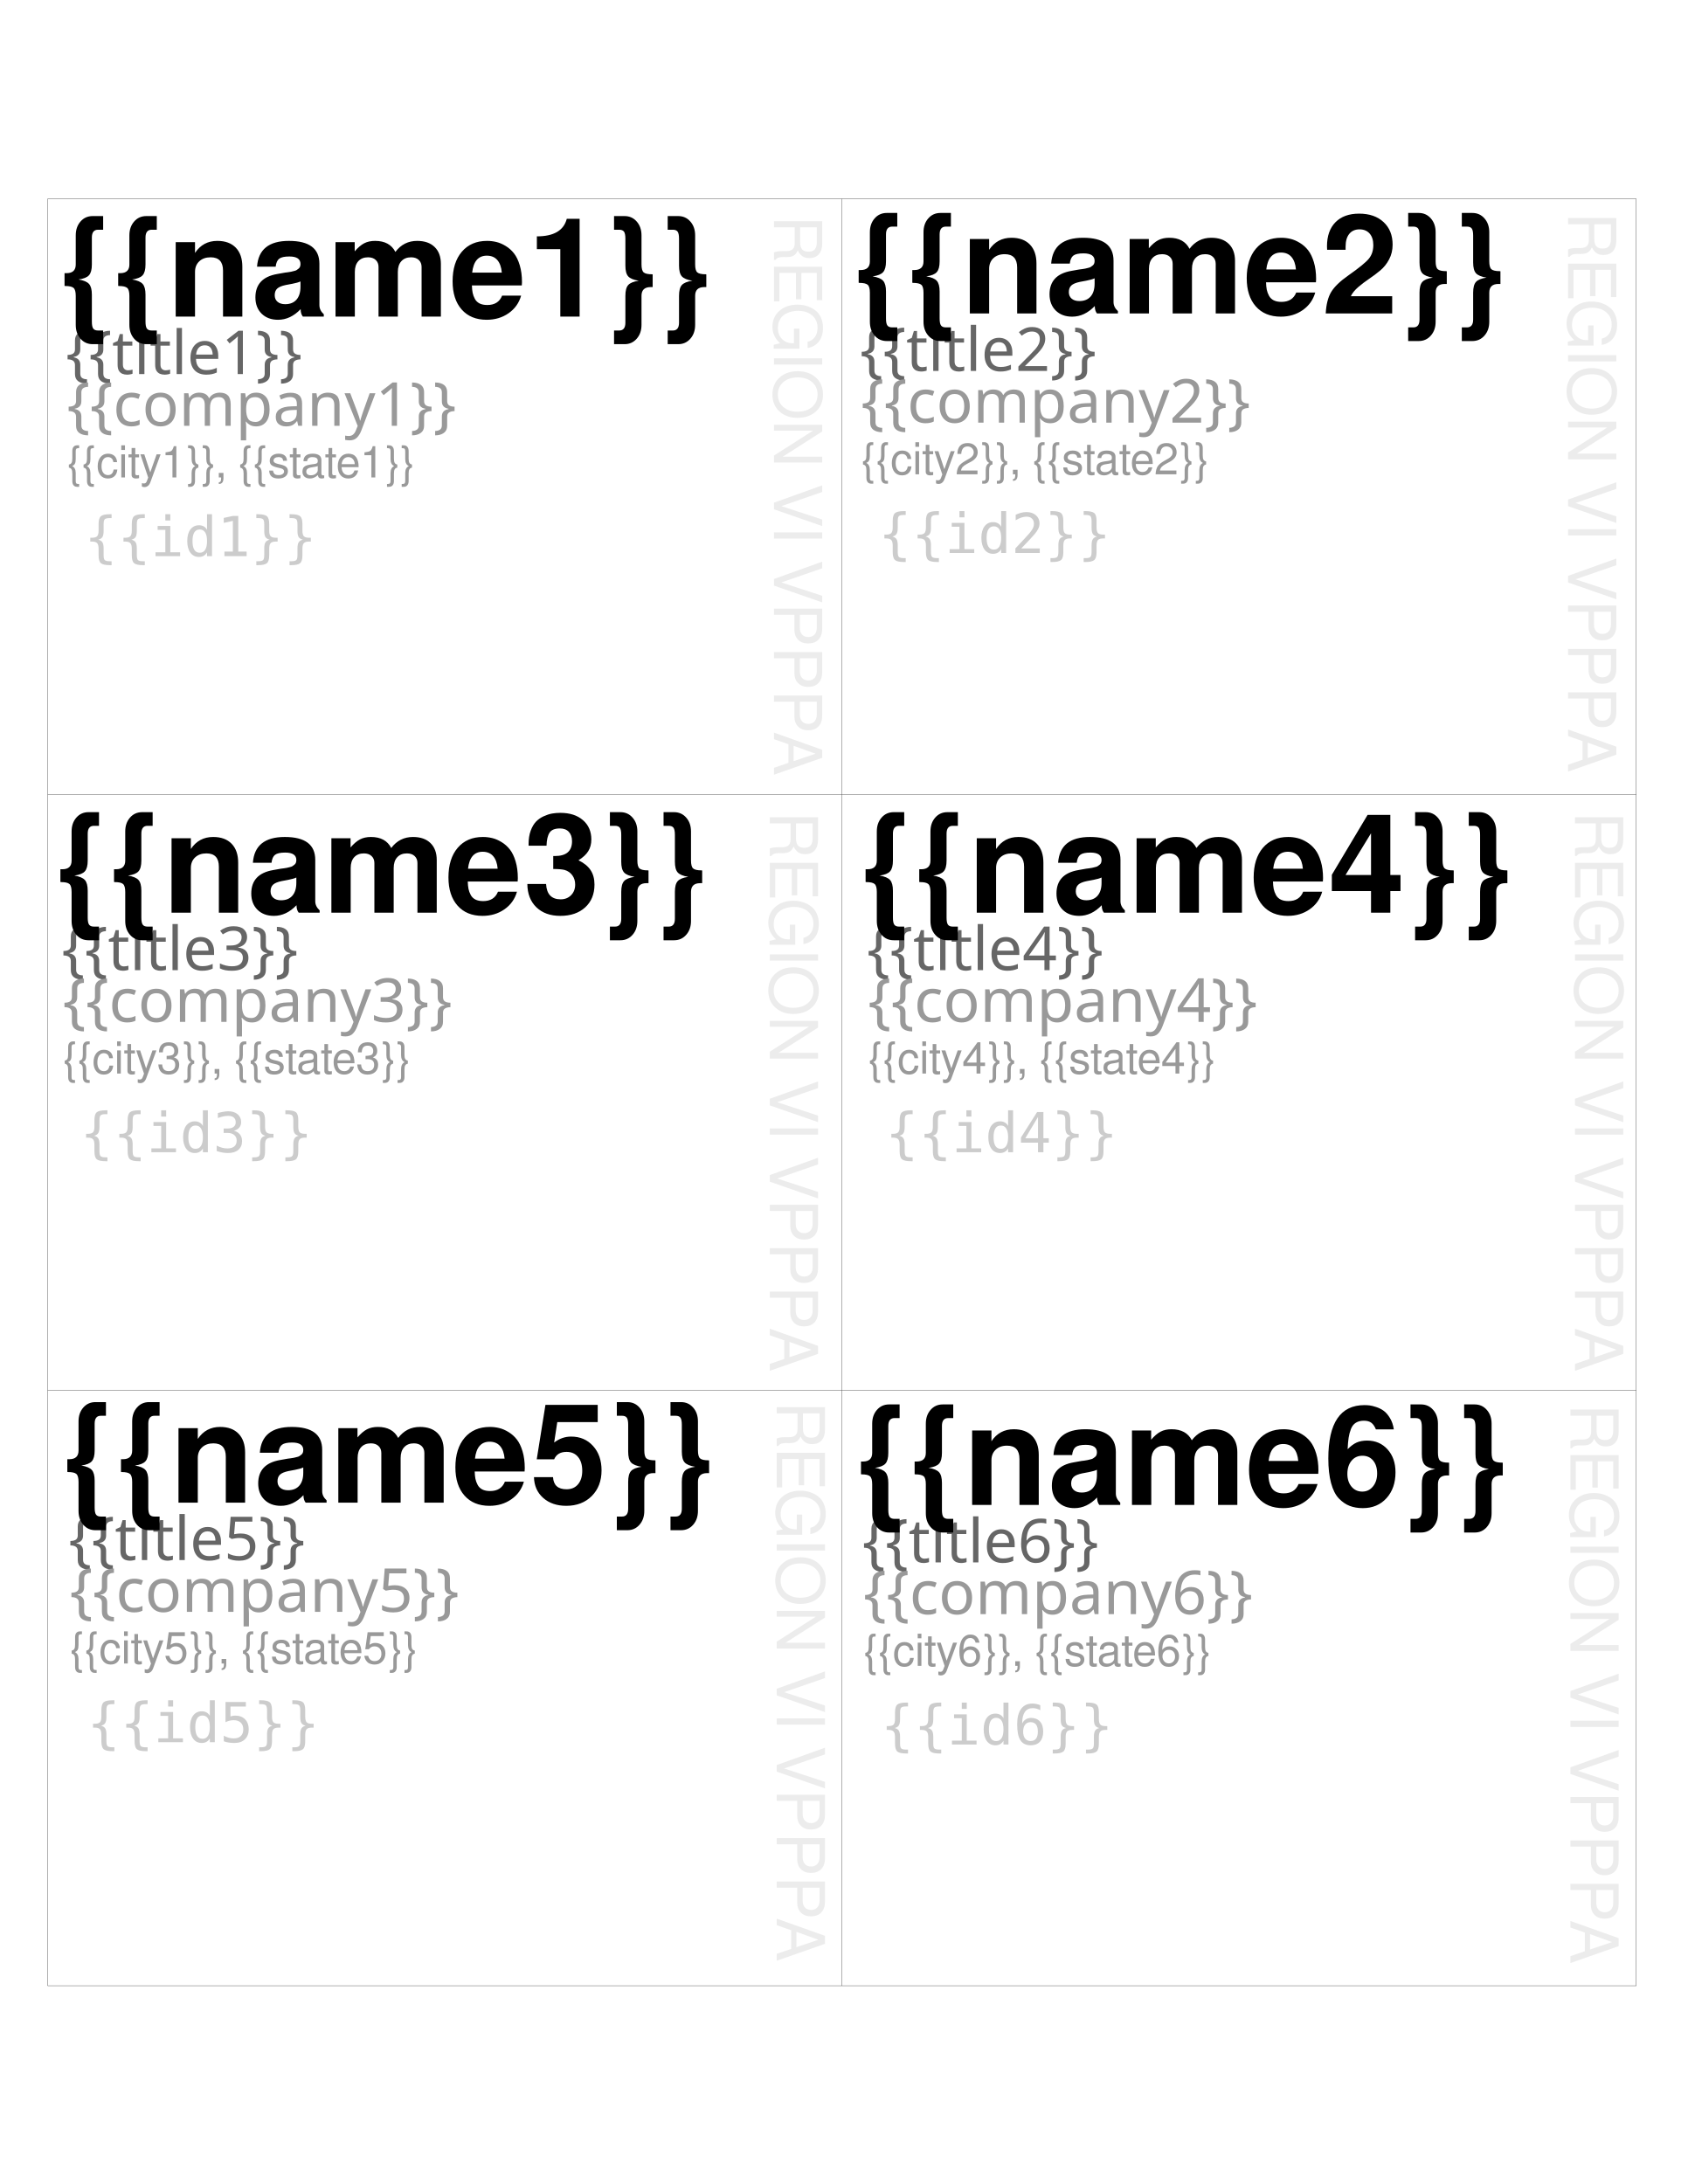
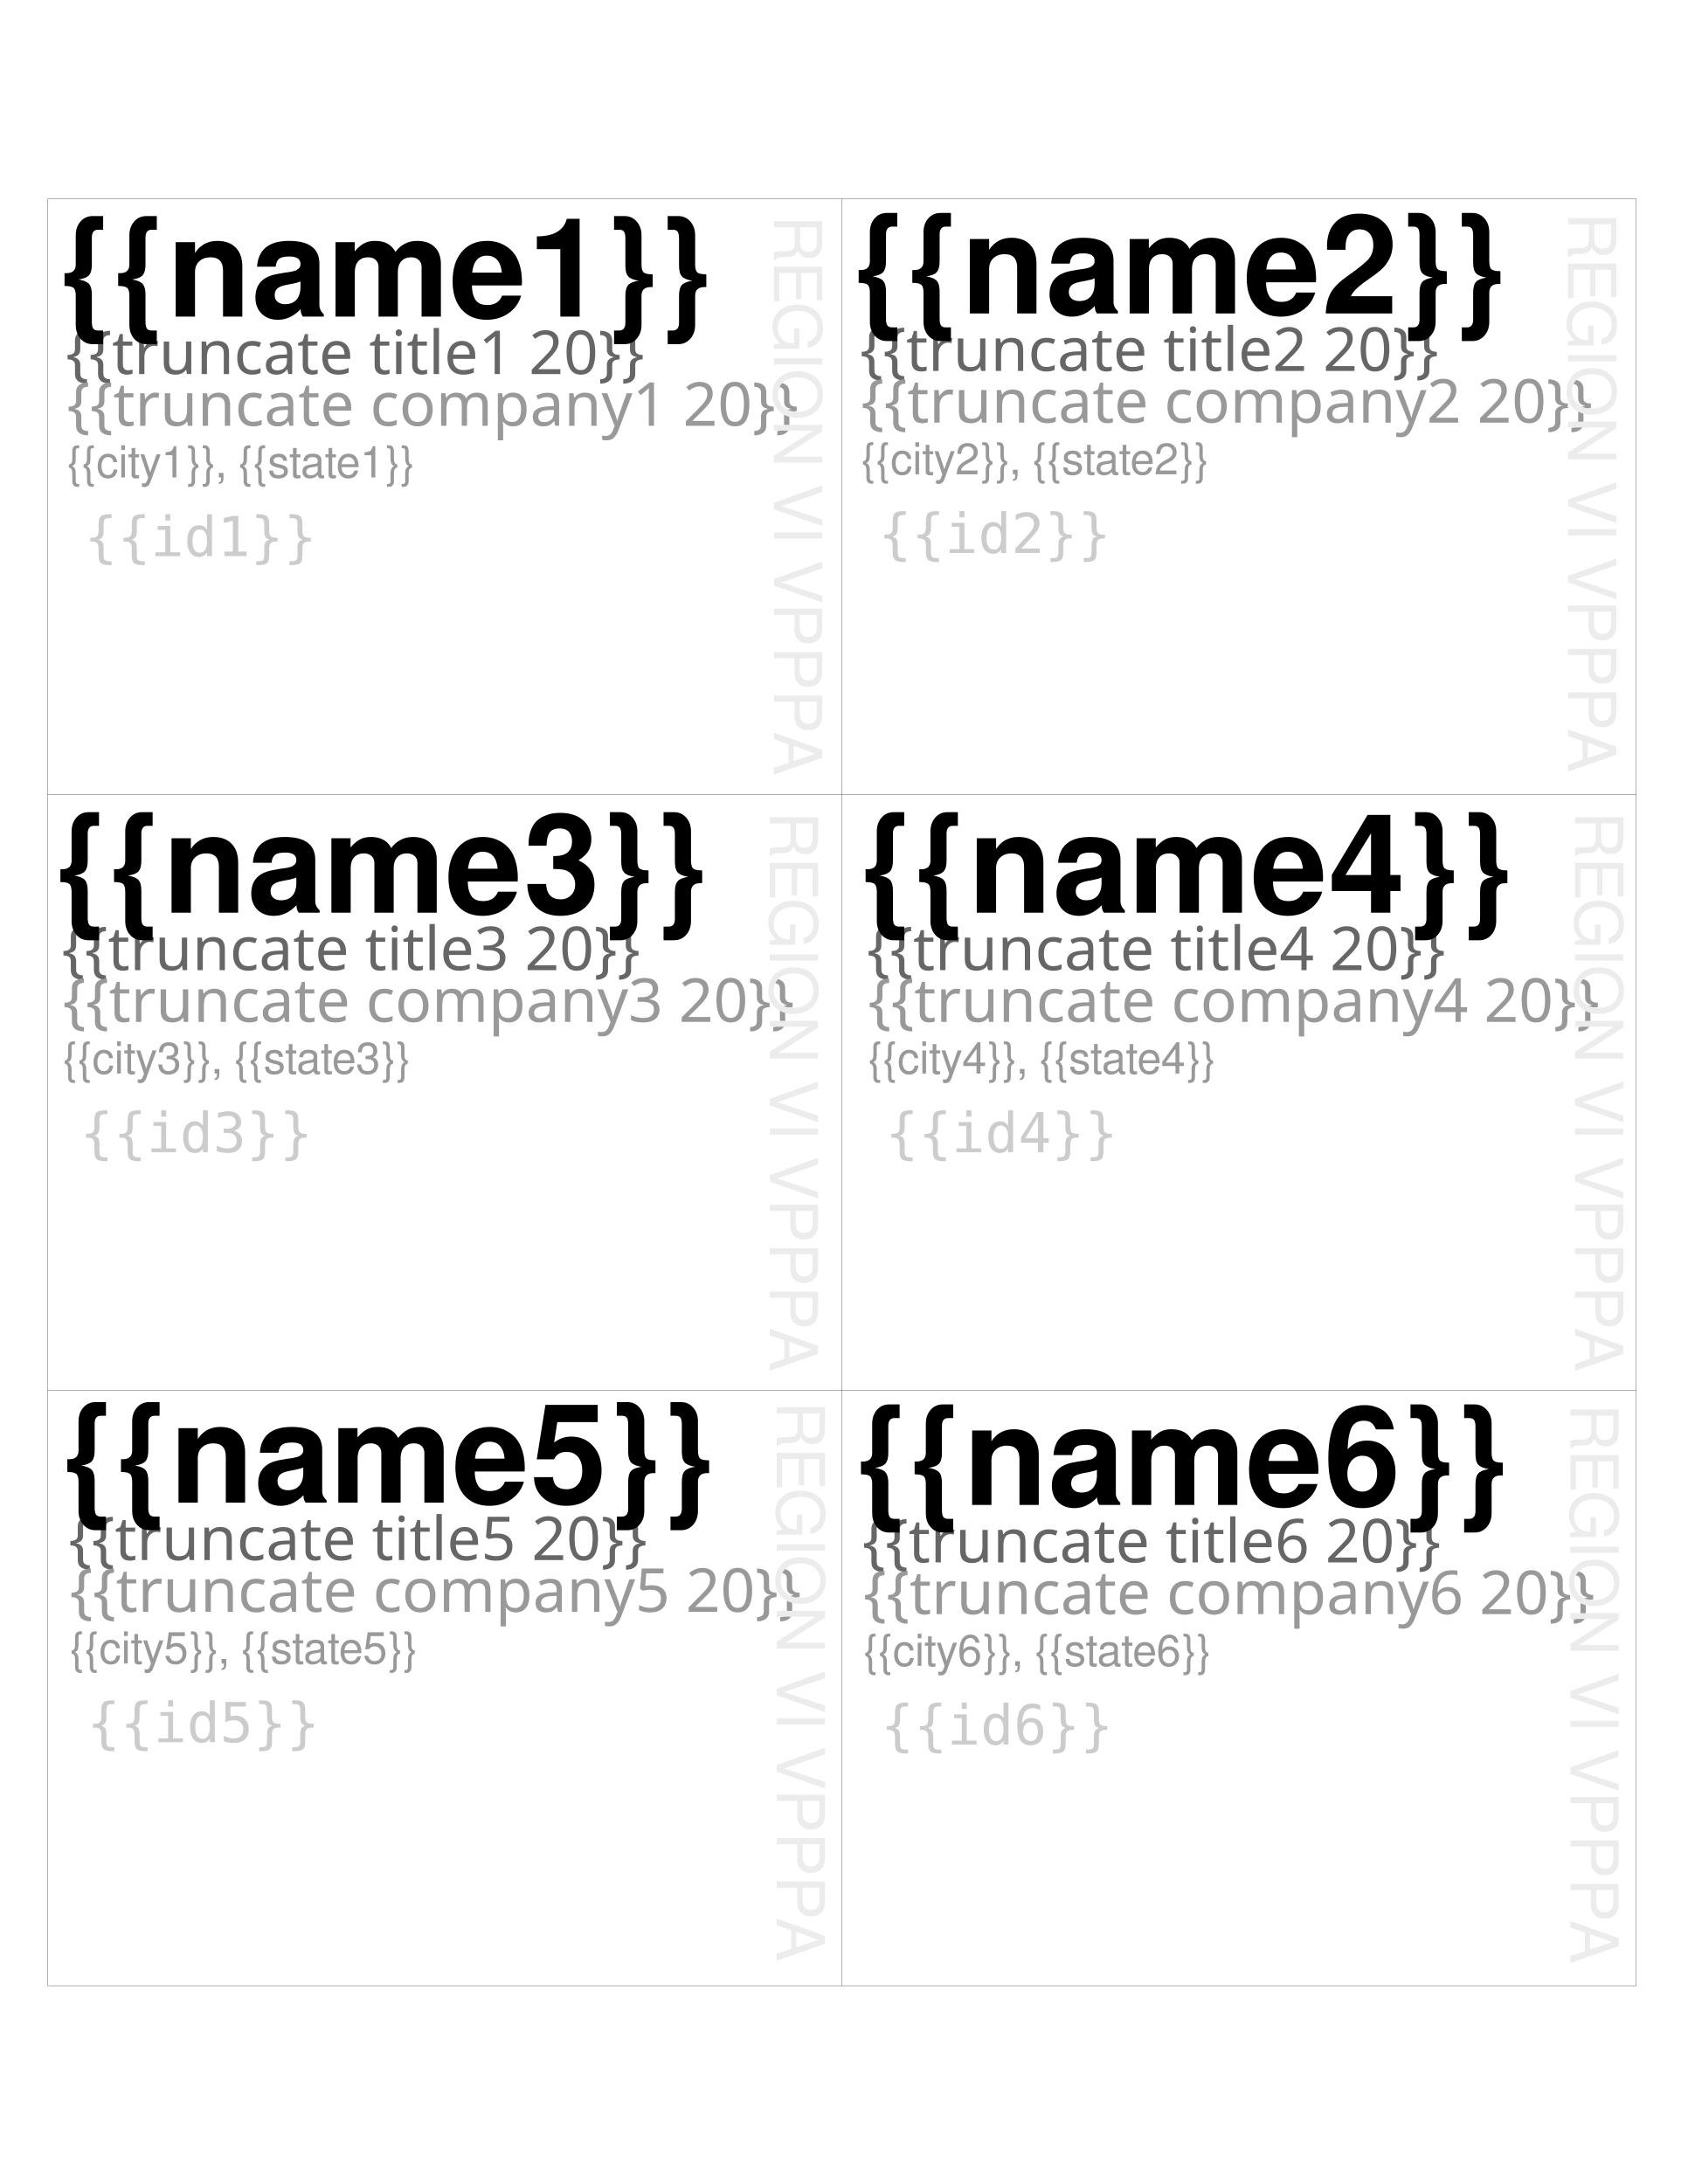
<svg xmlns="http://www.w3.org/2000/svg" id="svg2" version="1.1" xml:space="preserve" width="765" height="990" viewBox="0 0 765 990">
  <defs id="defs6">
    <clipPath clipPathUnits="userSpaceOnUse" id="clipPath16">
      <path d="M 0,0 612,0 612,792 0,792 0,0 Z" id="path18" style="clip-rule:evenodd" />
    </clipPath>
  </defs>
  <g id="g10" transform="matrix(1.25,0,0,-1.25,0,990)">
    <g id="g12">
      <g id="g14" clip-path="url(#clipPath16)">
        <path d="m 17.3,719.9 288,0" style="fill:none;stroke:#000000;stroke-width:0.1;stroke-linecap:butt;stroke-linejoin:miter;stroke-miterlimit:10;stroke-dasharray:none;stroke-opacity:1" id="path20" />
        <path d="m 305.3,719.9 288,0" style="fill:none;stroke:#000000;stroke-width:0.1;stroke-linecap:butt;stroke-linejoin:miter;stroke-miterlimit:10;stroke-dasharray:none;stroke-opacity:1" id="path22" />
        <path d="m 17.3,503.9 288,0" style="fill:none;stroke:#000000;stroke-width:0.1;stroke-linecap:butt;stroke-linejoin:miter;stroke-miterlimit:10;stroke-dasharray:none;stroke-opacity:1" id="path24" />
        <path d="m 305.3,503.9 288,0" style="fill:none;stroke:#000000;stroke-width:0.1;stroke-linecap:butt;stroke-linejoin:miter;stroke-miterlimit:10;stroke-dasharray:none;stroke-opacity:1" id="path26" />
        <path d="m 17.3,287.9 288,0" style="fill:none;stroke:#000000;stroke-width:0.1;stroke-linecap:butt;stroke-linejoin:miter;stroke-miterlimit:10;stroke-dasharray:none;stroke-opacity:1" id="path28" />
        <path d="m 305.3,287.9 288,0" style="fill:none;stroke:#000000;stroke-width:0.1;stroke-linecap:butt;stroke-linejoin:miter;stroke-miterlimit:10;stroke-dasharray:none;stroke-opacity:1" id="path30" />
        <path d="m 17.3,71.9 288,0" style="fill:none;stroke:#000000;stroke-width:0.1;stroke-linecap:butt;stroke-linejoin:miter;stroke-miterlimit:10;stroke-dasharray:none;stroke-opacity:1" id="path32" />
        <path d="m 305.3,71.9 288,0" style="fill:none;stroke:#000000;stroke-width:0.1;stroke-linecap:butt;stroke-linejoin:miter;stroke-miterlimit:10;stroke-dasharray:none;stroke-opacity:1" id="path34" />
        <path d="m 17.3,503.9 0,216" style="fill:none;stroke:#000000;stroke-width:0.1;stroke-linecap:butt;stroke-linejoin:miter;stroke-miterlimit:10;stroke-dasharray:none;stroke-opacity:1" id="path36" />
        <path d="m 17.3,287.9 0,216" style="fill:none;stroke:#000000;stroke-width:0.1;stroke-linecap:butt;stroke-linejoin:miter;stroke-miterlimit:10;stroke-dasharray:none;stroke-opacity:1" id="path38" />
        <path d="m 17.3,71.9 0,216" style="fill:none;stroke:#000000;stroke-width:0.1;stroke-linecap:butt;stroke-linejoin:miter;stroke-miterlimit:10;stroke-dasharray:none;stroke-opacity:1" id="path40" />
        <path d="m 305.3,503.9 0,216" style="fill:none;stroke:#000000;stroke-width:0.1;stroke-linecap:butt;stroke-linejoin:miter;stroke-miterlimit:10;stroke-dasharray:none;stroke-opacity:1" id="path42" />
        <path d="m 305.3,287.9 0,216" style="fill:none;stroke:#000000;stroke-width:0.1;stroke-linecap:butt;stroke-linejoin:miter;stroke-miterlimit:10;stroke-dasharray:none;stroke-opacity:1" id="path44" />
        <path d="m 305.3,71.9 0,216" style="fill:none;stroke:#000000;stroke-width:0.1;stroke-linecap:butt;stroke-linejoin:miter;stroke-miterlimit:10;stroke-dasharray:none;stroke-opacity:1" id="path46" />
        <path d="m 593.3,503.9 0,216" style="fill:none;stroke:#000000;stroke-width:0.1;stroke-linecap:butt;stroke-linejoin:miter;stroke-miterlimit:10;stroke-dasharray:none;stroke-opacity:1" id="path48" />
        <path d="m 593.3,287.9 0,216" style="fill:none;stroke:#000000;stroke-width:0.1;stroke-linecap:butt;stroke-linejoin:miter;stroke-miterlimit:10;stroke-dasharray:none;stroke-opacity:1" id="path50" />
        <path d="m 593.3,71.9 0,216" style="fill:none;stroke:#000000;stroke-width:0.1;stroke-linecap:butt;stroke-linejoin:miter;stroke-miterlimit:10;stroke-dasharray:none;stroke-opacity:1" id="path52" />
      </g>
    </g>
    <text xml:space="preserve" style="font-style:normal;font-variant:normal;font-weight:normal;font-stretch:normal;font-size:22px;line-height:125%;font-family:'FreeSans Semi-Bold';-inkscape-font-specification:'FreeSans Semi-Bold';letter-spacing:0px;word-spacing:0px;fill:#666666;fill-opacity:1;stroke:none;stroke-width:1px;stroke-linecap:butt;stroke-linejoin:miter;stroke-opacity:1" x="23.891" y="-656.349" id="text13336" transform="scale(1,-1)">
-       <tspan x="23.891" y="-656.349" id="tspan13338">{{title1}}<tspan x="23.891" y="-656.349" style="font-size:17px;fill:#666666" id="tspan13340" />
+       <tspan x="23.891" y="-656.349" id="tspan13338">{{truncate title1 20}}<tspan x="23.891" y="-656.349" style="font-size:17px;fill:#666666" id="tspan13340" />
      </tspan>
    </text>
    <text xml:space="preserve" style="font-style:normal;font-variant:normal;font-weight:normal;font-stretch:normal;font-size:22px;line-height:125%;font-family:'FreeSans Semi-Bold';-inkscape-font-specification:'FreeSans Semi-Bold';letter-spacing:0px;word-spacing:0px;fill:#999999;fill-opacity:1;stroke:none;stroke-width:1px;stroke-linecap:butt;stroke-linejoin:miter;stroke-opacity:1" x="24.28" y="-637.597" id="text13342" transform="scale(1,-1)">
-       <tspan x="24.28" y="-637.597" id="tspan13344">{{company1}}<tspan x="24.28" y="-637.597" style="font-style:normal;font-variant:normal;font-weight:normal;font-stretch:normal;font-size:16px;font-family:FreeSans;-inkscape-font-specification:FreeSans;fill:#999999" id="tspan13346" />
+       <tspan x="24.28" y="-637.597" id="tspan13344">{{truncate company1 20}}<tspan x="24.28" y="-637.597" style="font-style:normal;font-variant:normal;font-weight:normal;font-stretch:normal;font-size:16px;font-family:FreeSans;-inkscape-font-specification:FreeSans;fill:#999999" id="tspan13346" />
      </tspan>
    </text>
    <text xml:space="preserve" style="font-style:normal;font-variant:normal;font-weight:normal;font-stretch:normal;font-size:22px;line-height:125%;font-family:'FreeSans Semi-Bold';-inkscape-font-specification:'FreeSans Semi-Bold';letter-spacing:0px;word-spacing:0px;fill:#000000;fill-opacity:1;stroke:none;stroke-width:1px;stroke-linecap:butt;stroke-linejoin:miter;stroke-opacity:1" x="24.28" y="-618.853" id="text13352" transform="scale(1,-1)">
      <tspan x="24.28" y="-618.853" id="tspan13354">
        <tspan x="24.28" y="-618.853" style="font-style:normal;font-variant:normal;font-weight:normal;font-stretch:normal;font-size:16px;font-family:FreeSans;-inkscape-font-specification:FreeSans;fill:#999999" id="tspan13356">{{city1}}, {{state1}}</tspan>
      </tspan>
    </text>
    <g id="elements" style="fill:#000000;stroke:none" x="23.543" y="295" transform="matrix(0.8,0,0,-0.8,27.95994,588.7471)">{{{barcode1}}}</g>
    <g id="g3793" transform="matrix(0.8,0,0,-0.8,101.1086,608.9862)" style="fill:#cccccc">
      <text xml:space="preserve" style="font-style:normal;font-variant:normal;font-weight:normal;font-stretch:normal;font-size:27.5px;line-height:125%;font-family:'Droid Serif';-inkscape-font-specification:'Droid Serif';letter-spacing:0px;word-spacing:0px;fill:#cccccc;fill-opacity:1;stroke:none;stroke-width:1px;stroke-linecap:butt;stroke-linejoin:miter;stroke-opacity:1" x="-88.172" y="23.333" id="text4025">
        <tspan id="tspan4027" x="-88.172" y="23.333" style="font-style:normal;font-variant:normal;font-weight:normal;font-stretch:normal;font-size:25px;font-family:monospace;-inkscape-font-specification:monospace;writing-mode:lr-tb;fill:#cccccc">{{id1}}</tspan>
      </text>
    </g>
    <text xml:space="preserve" style="font-style:normal;font-variant:normal;font-weight:normal;font-stretch:normal;font-size:22px;line-height:125%;font-family:'FreeSans Semi-Bold';-inkscape-font-specification:'FreeSans Semi-Bold';letter-spacing:0px;word-spacing:0px;fill:#ececec;fill-opacity:1;stroke:none;stroke-width:1px;stroke-linecap:butt;stroke-linejoin:miter;stroke-opacity:1" x="-713.718" y="-280.629" id="text3553" transform="matrix(0,-1,-1,0,0,0)">
      <tspan id="tspan3555" x="-713.718" y="-280.629" style="font-style:normal;font-variant:normal;font-weight:normal;font-stretch:normal;font-size:24px;font-family:FreeSans;-inkscape-font-specification:FreeSans">REGION VI VPPPA </tspan>
    </text>
    <text xml:space="preserve" style="font-style:normal;font-variant:normal;font-weight:normal;font-stretch:normal;font-size:22px;line-height:113%;font-family:'FreeSans Semi-Bold';-inkscape-font-specification:'FreeSans Semi-Bold';letter-spacing:0px;word-spacing:0.008px;fill:#000000;fill-opacity:1;stroke:none;stroke-width:1px;stroke-linecap:butt;stroke-linejoin:miter;stroke-opacity:1" x="21.56" y="-677.19" id="text13364" transform="scale(1,-1)">
      <tspan x="21.56" y="-677.19" style="font-style:normal;font-variant:normal;font-weight:600;font-stretch:normal;font-size:50px;font-family:FreeSans;-inkscape-font-specification:'FreeSans Semi-Bold'" id="tspan4038">{{name1}}</tspan>
    </text>
    <text xml:space="preserve" style="font-style:normal;font-variant:normal;font-weight:normal;font-stretch:normal;font-size:22px;line-height:125%;font-family:'FreeSans Semi-Bold';-inkscape-font-specification:'FreeSans Semi-Bold';letter-spacing:0px;word-spacing:0px;fill:#666666;fill-opacity:1;stroke:none;stroke-width:1px;stroke-linecap:butt;stroke-linejoin:miter;stroke-opacity:1" x="311.836" y="-657.485" id="text13336-6" transform="scale(1,-1)">
-       <tspan x="311.836" y="-657.485" id="tspan13338-6">{{title2}}<tspan x="311.836" y="-657.485" style="font-size:17px;fill:#666666" id="tspan13340-0" />
+       <tspan x="311.836" y="-657.485" id="tspan13338-6">{{truncate title2 20}}<tspan x="311.836" y="-657.485" style="font-size:17px;fill:#666666" id="tspan13340-0" />
      </tspan>
    </text>
    <text xml:space="preserve" style="font-style:normal;font-variant:normal;font-weight:normal;font-stretch:normal;font-size:22px;line-height:125%;font-family:'FreeSans Semi-Bold';-inkscape-font-specification:'FreeSans Semi-Bold';letter-spacing:0px;word-spacing:0px;fill:#999999;fill-opacity:1;stroke:none;stroke-width:1px;stroke-linecap:butt;stroke-linejoin:miter;stroke-opacity:1" x="312.224" y="-638.733" id="text13342-1" transform="scale(1,-1)">
-       <tspan x="312.224" y="-638.733" id="tspan13344-8">{{company2}}<tspan x="312.224" y="-638.733" style="font-style:normal;font-variant:normal;font-weight:normal;font-stretch:normal;font-size:16px;font-family:FreeSans;-inkscape-font-specification:FreeSans;fill:#999999" id="tspan13346-7" />
+       <tspan x="312.224" y="-638.733" id="tspan13344-8">{{truncate company2 20}}<tspan x="312.224" y="-638.733" style="font-style:normal;font-variant:normal;font-weight:normal;font-stretch:normal;font-size:16px;font-family:FreeSans;-inkscape-font-specification:FreeSans;fill:#999999" id="tspan13346-7" />
      </tspan>
    </text>
    <text xml:space="preserve" style="font-style:normal;font-variant:normal;font-weight:normal;font-stretch:normal;font-size:22px;line-height:125%;font-family:'FreeSans Semi-Bold';-inkscape-font-specification:'FreeSans Semi-Bold';letter-spacing:0px;word-spacing:0px;fill:#000000;fill-opacity:1;stroke:none;stroke-width:1px;stroke-linecap:butt;stroke-linejoin:miter;stroke-opacity:1" x="312.224" y="-619.989" id="text13352-7" transform="scale(1,-1)">
      <tspan x="312.224" y="-619.989" id="tspan13354-9">
        <tspan x="312.224" y="-619.989" style="font-style:normal;font-variant:normal;font-weight:normal;font-stretch:normal;font-size:16px;font-family:FreeSans;-inkscape-font-specification:FreeSans;fill:#999999" id="tspan13356-3">{{city2}}, {{state2}}</tspan>
      </tspan>
    </text>
    <g id="elements-9" style="fill:#000000;stroke:none" x="23.543" y="295" transform="matrix(0.8,0,0,-0.8,315.9044,589.8825)">{{{barcode2}}}</g>
    <g id="g3793-1" transform="matrix(0.8,0,0,-0.8,389.0531,610.1216)" style="fill:#cccccc">
      <text xml:space="preserve" style="font-style:normal;font-variant:normal;font-weight:normal;font-stretch:normal;font-size:27.5px;line-height:125%;font-family:'Droid Serif';-inkscape-font-specification:'Droid Serif';letter-spacing:0px;word-spacing:0px;fill:#cccccc;fill-opacity:1;stroke:none;stroke-width:1px;stroke-linecap:butt;stroke-linejoin:miter;stroke-opacity:1" x="-88.172" y="23.333" id="text4025-3">
        <tspan id="tspan4027-5" x="-88.172" y="23.333" style="font-style:normal;font-variant:normal;font-weight:normal;font-stretch:normal;font-size:25px;font-family:monospace;-inkscape-font-specification:monospace;writing-mode:lr-tb;fill:#cccccc">{{id2}}</tspan>
      </text>
    </g>
    <text xml:space="preserve" style="font-style:normal;font-variant:normal;font-weight:normal;font-stretch:normal;font-size:22px;line-height:125%;font-family:'FreeSans Semi-Bold';-inkscape-font-specification:'FreeSans Semi-Bold';letter-spacing:0px;word-spacing:0px;fill:#ececec;fill-opacity:1;stroke:none;stroke-width:1px;stroke-linecap:butt;stroke-linejoin:miter;stroke-opacity:1" x="-714.853" y="-568.573" id="text3553-7" transform="matrix(0,-1,-1,0,0,0)">
      <tspan id="tspan3555-3" x="-714.853" y="-568.573" style="font-style:normal;font-variant:normal;font-weight:normal;font-stretch:normal;font-size:24px;font-family:FreeSans;-inkscape-font-specification:FreeSans">REGION VI VPPPA </tspan>
    </text>
    <text xml:space="preserve" style="font-style:normal;font-variant:normal;font-weight:normal;font-stretch:normal;font-size:22px;line-height:113%;font-family:'FreeSans Semi-Bold';-inkscape-font-specification:'FreeSans Semi-Bold';letter-spacing:0px;word-spacing:0.008px;fill:#000000;fill-opacity:1;stroke:none;stroke-width:1px;stroke-linecap:butt;stroke-linejoin:miter;stroke-opacity:1" x="309.504" y="-678.325" id="text13364-3" transform="scale(1,-1)">
      <tspan x="309.504" y="-678.325" style="font-style:normal;font-variant:normal;font-weight:600;font-stretch:normal;font-size:50px;font-family:FreeSans;-inkscape-font-specification:'FreeSans Semi-Bold'" id="tspan4038-6">{{name2}}</tspan>
    </text>
    <text xml:space="preserve" style="font-style:normal;font-variant:normal;font-weight:normal;font-stretch:normal;font-size:22px;line-height:125%;font-family:'FreeSans Semi-Bold';-inkscape-font-specification:'FreeSans Semi-Bold';letter-spacing:0px;word-spacing:0px;fill:#666666;fill-opacity:1;stroke:none;stroke-width:1px;stroke-linecap:butt;stroke-linejoin:miter;stroke-opacity:1" x="22.387" y="-440.188" id="text13336-62" transform="scale(1,-1)">
-       <tspan x="22.387" y="-440.188" id="tspan13338-4">{{title3}}<tspan x="22.387" y="-440.188" style="font-size:17px;fill:#666666" id="tspan13340-1" />
+       <tspan x="22.387" y="-440.188" id="tspan13338-4">{{truncate title3 20}}<tspan x="22.387" y="-440.188" style="font-size:17px;fill:#666666" id="tspan13340-1" />
      </tspan>
    </text>
    <text xml:space="preserve" style="font-style:normal;font-variant:normal;font-weight:normal;font-stretch:normal;font-size:22px;line-height:125%;font-family:'FreeSans Semi-Bold';-inkscape-font-specification:'FreeSans Semi-Bold';letter-spacing:0px;word-spacing:0px;fill:#999999;fill-opacity:1;stroke:none;stroke-width:1px;stroke-linecap:butt;stroke-linejoin:miter;stroke-opacity:1" x="22.775" y="-421.436" id="text13342-7" transform="scale(1,-1)">
-       <tspan x="22.775" y="-421.436" id="tspan13344-3">{{company3}}<tspan x="22.775" y="-421.436" style="font-style:normal;font-variant:normal;font-weight:normal;font-stretch:normal;font-size:16px;font-family:FreeSans;-inkscape-font-specification:FreeSans;fill:#999999" id="tspan13346-2" />
+       <tspan x="22.775" y="-421.436" id="tspan13344-3">{{truncate company3 20}}<tspan x="22.775" y="-421.436" style="font-style:normal;font-variant:normal;font-weight:normal;font-stretch:normal;font-size:16px;font-family:FreeSans;-inkscape-font-specification:FreeSans;fill:#999999" id="tspan13346-2" />
      </tspan>
    </text>
    <text xml:space="preserve" style="font-style:normal;font-variant:normal;font-weight:normal;font-stretch:normal;font-size:22px;line-height:125%;font-family:'FreeSans Semi-Bold';-inkscape-font-specification:'FreeSans Semi-Bold';letter-spacing:0px;word-spacing:0px;fill:#000000;fill-opacity:1;stroke:none;stroke-width:1px;stroke-linecap:butt;stroke-linejoin:miter;stroke-opacity:1" x="22.775" y="-402.692" id="text13352-6" transform="scale(1,-1)">
      <tspan x="22.775" y="-402.692" id="tspan13354-0">
        <tspan x="22.775" y="-402.692" style="font-style:normal;font-variant:normal;font-weight:normal;font-stretch:normal;font-size:16px;font-family:FreeSans;-inkscape-font-specification:FreeSans;fill:#999999" id="tspan13356-8">{{city3}}, {{state3}}</tspan>
      </tspan>
    </text>
    <g id="elements-6" style="fill:#000000;stroke:none" x="23.543" y="295" transform="matrix(0.8,0,0,-0.8,26.45527,372.5858)">{{{barcode3}}}</g>
    <g id="g3793-9" transform="matrix(0.8,0,0,-0.8,99.60393,392.825)" style="fill:#cccccc">
      <text xml:space="preserve" style="font-style:normal;font-variant:normal;font-weight:normal;font-stretch:normal;font-size:27.5px;line-height:125%;font-family:'Droid Serif';-inkscape-font-specification:'Droid Serif';letter-spacing:0px;word-spacing:0px;fill:#cccccc;fill-opacity:1;stroke:none;stroke-width:1px;stroke-linecap:butt;stroke-linejoin:miter;stroke-opacity:1" x="-88.172" y="23.333" id="text4025-8">
        <tspan id="tspan4027-8" x="-88.172" y="23.333" style="font-style:normal;font-variant:normal;font-weight:normal;font-stretch:normal;font-size:25px;font-family:monospace;-inkscape-font-specification:monospace;writing-mode:lr-tb;fill:#cccccc">{{id3}}</tspan>
      </text>
    </g>
    <text xml:space="preserve" style="font-style:normal;font-variant:normal;font-weight:normal;font-stretch:normal;font-size:22px;line-height:125%;font-family:'FreeSans Semi-Bold';-inkscape-font-specification:'FreeSans Semi-Bold';letter-spacing:0px;word-spacing:0px;fill:#ececec;fill-opacity:1;stroke:none;stroke-width:1px;stroke-linecap:butt;stroke-linejoin:miter;stroke-opacity:1" x="-497.556" y="-279.124" id="text3553-1" transform="matrix(0,-1,-1,0,0,0)">
      <tspan id="tspan3555-7" x="-497.556" y="-279.124" style="font-style:normal;font-variant:normal;font-weight:normal;font-stretch:normal;font-size:24px;font-family:FreeSans;-inkscape-font-specification:FreeSans">REGION VI VPPPA </tspan>
    </text>
    <text xml:space="preserve" style="font-style:normal;font-variant:normal;font-weight:normal;font-stretch:normal;font-size:22px;line-height:113%;font-family:'FreeSans Semi-Bold';-inkscape-font-specification:'FreeSans Semi-Bold';letter-spacing:0px;word-spacing:0.008px;fill:#000000;fill-opacity:1;stroke:none;stroke-width:1px;stroke-linecap:butt;stroke-linejoin:miter;stroke-opacity:1" x="20.055" y="-461.028" id="text13364-7" transform="scale(1,-1)">
      <tspan x="20.055" y="-461.028" style="font-style:normal;font-variant:normal;font-weight:600;font-stretch:normal;font-size:50px;font-family:FreeSans;-inkscape-font-specification:'FreeSans Semi-Bold'" id="tspan4038-66">{{name3}}</tspan>
    </text>
    <text xml:space="preserve" style="font-style:normal;font-variant:normal;font-weight:normal;font-stretch:normal;font-size:22px;line-height:125%;font-family:'FreeSans Semi-Bold';-inkscape-font-specification:'FreeSans Semi-Bold';letter-spacing:0px;word-spacing:0px;fill:#666666;fill-opacity:1;stroke:none;stroke-width:1px;stroke-linecap:butt;stroke-linejoin:miter;stroke-opacity:1" x="314.353" y="-440.188" id="text13336-2" transform="scale(1,-1)">
-       <tspan x="314.353" y="-440.188" id="tspan13338-2">{{title4}}<tspan x="314.353" y="-440.188" style="font-size:17px;fill:#666666" id="tspan13340-4" />
+       <tspan x="314.353" y="-440.188" id="tspan13338-2">{{truncate title4 20}}<tspan x="314.353" y="-440.188" style="font-size:17px;fill:#666666" id="tspan13340-4" />
      </tspan>
    </text>
    <text xml:space="preserve" style="font-style:normal;font-variant:normal;font-weight:normal;font-stretch:normal;font-size:22px;line-height:125%;font-family:'FreeSans Semi-Bold';-inkscape-font-specification:'FreeSans Semi-Bold';letter-spacing:0px;word-spacing:0px;fill:#999999;fill-opacity:1;stroke:none;stroke-width:1px;stroke-linecap:butt;stroke-linejoin:miter;stroke-opacity:1" x="314.741" y="-421.436" id="text13342-3" transform="scale(1,-1)">
-       <tspan x="314.741" y="-421.436" id="tspan13344-0">{{company4}}<tspan x="314.741" y="-421.436" style="font-style:normal;font-variant:normal;font-weight:normal;font-stretch:normal;font-size:16px;font-family:FreeSans;-inkscape-font-specification:FreeSans;fill:#999999" id="tspan13346-4" />
+       <tspan x="314.741" y="-421.436" id="tspan13344-0">{{truncate company4 20}}<tspan x="314.741" y="-421.436" style="font-style:normal;font-variant:normal;font-weight:normal;font-stretch:normal;font-size:16px;font-family:FreeSans;-inkscape-font-specification:FreeSans;fill:#999999" id="tspan13346-4" />
      </tspan>
    </text>
    <text xml:space="preserve" style="font-style:normal;font-variant:normal;font-weight:normal;font-stretch:normal;font-size:22px;line-height:125%;font-family:'FreeSans Semi-Bold';-inkscape-font-specification:'FreeSans Semi-Bold';letter-spacing:0px;word-spacing:0px;fill:#000000;fill-opacity:1;stroke:none;stroke-width:1px;stroke-linecap:butt;stroke-linejoin:miter;stroke-opacity:1" x="314.741" y="-402.692" id="text13352-4" transform="scale(1,-1)">
      <tspan x="314.741" y="-402.692" id="tspan13354-97">
        <tspan x="314.741" y="-402.692" style="font-style:normal;font-variant:normal;font-weight:normal;font-stretch:normal;font-size:16px;font-family:FreeSans;-inkscape-font-specification:FreeSans;fill:#999999" id="tspan13356-4">{{city4}}, {{state4}}</tspan>
      </tspan>
    </text>
    <g id="elements-0" style="fill:#000000;stroke:none" x="23.543" y="295" transform="matrix(0.8,0,0,-0.8,318.4214,372.5858)">{{{barcode4}}}</g>
    <g id="g3793-4" transform="matrix(0.8,0,0,-0.8,391.57,392.825)" style="fill:#cccccc">
      <text xml:space="preserve" style="font-style:normal;font-variant:normal;font-weight:normal;font-stretch:normal;font-size:27.5px;line-height:125%;font-family:'Droid Serif';-inkscape-font-specification:'Droid Serif';letter-spacing:0px;word-spacing:0px;fill:#cccccc;fill-opacity:1;stroke:none;stroke-width:1px;stroke-linecap:butt;stroke-linejoin:miter;stroke-opacity:1" x="-88.172" y="23.333" id="text4025-7">
        <tspan id="tspan4027-58" x="-88.172" y="23.333" style="font-style:normal;font-variant:normal;font-weight:normal;font-stretch:normal;font-size:25px;font-family:monospace;-inkscape-font-specification:monospace;writing-mode:lr-tb;fill:#cccccc">{{id4}}</tspan>
      </text>
    </g>
    <text xml:space="preserve" style="font-style:normal;font-variant:normal;font-weight:normal;font-stretch:normal;font-size:22px;line-height:125%;font-family:'FreeSans Semi-Bold';-inkscape-font-specification:'FreeSans Semi-Bold';letter-spacing:0px;word-spacing:0px;fill:#ececec;fill-opacity:1;stroke:none;stroke-width:1px;stroke-linecap:butt;stroke-linejoin:miter;stroke-opacity:1" x="-497.556" y="-571.09" id="text3553-6" transform="matrix(0,-1,-1,0,0,0)">
      <tspan id="tspan3555-0" x="-497.556" y="-571.09" style="font-style:normal;font-variant:normal;font-weight:normal;font-stretch:normal;font-size:24px;font-family:FreeSans;-inkscape-font-specification:FreeSans">REGION VI VPPPA </tspan>
    </text>
    <text xml:space="preserve" style="font-style:normal;font-variant:normal;font-weight:normal;font-stretch:normal;font-size:22px;line-height:113%;font-family:'FreeSans Semi-Bold';-inkscape-font-specification:'FreeSans Semi-Bold';letter-spacing:0px;word-spacing:0.008px;fill:#000000;fill-opacity:1;stroke:none;stroke-width:1px;stroke-linecap:butt;stroke-linejoin:miter;stroke-opacity:1" x="312.021" y="-461.028" id="text13364-1" transform="scale(1,-1)">
      <tspan x="312.021" y="-461.028" style="font-style:normal;font-variant:normal;font-weight:600;font-stretch:normal;font-size:50px;font-family:FreeSans;-inkscape-font-specification:'FreeSans Semi-Bold'" id="tspan4038-2">{{name4}}</tspan>
    </text>
    <text xml:space="preserve" style="font-style:normal;font-variant:normal;font-weight:normal;font-stretch:normal;font-size:22px;line-height:125%;font-family:'FreeSans Semi-Bold';-inkscape-font-specification:'FreeSans Semi-Bold';letter-spacing:0px;word-spacing:0px;fill:#666666;fill-opacity:1;stroke:none;stroke-width:1px;stroke-linecap:butt;stroke-linejoin:miter;stroke-opacity:1" x="24.904" y="-226.247" id="text13336-0" transform="scale(1,-1)">
-       <tspan x="24.904" y="-226.247" id="tspan13338-8">{{title5}}<tspan x="24.904" y="-226.247" style="font-size:17px;fill:#666666" id="tspan13340-6" />
+       <tspan x="24.904" y="-226.247" id="tspan13338-8">{{truncate title5 20}}<tspan x="24.904" y="-226.247" style="font-size:17px;fill:#666666" id="tspan13340-6" />
      </tspan>
    </text>
    <text xml:space="preserve" style="font-style:normal;font-variant:normal;font-weight:normal;font-stretch:normal;font-size:22px;line-height:125%;font-family:'FreeSans Semi-Bold';-inkscape-font-specification:'FreeSans Semi-Bold';letter-spacing:0px;word-spacing:0px;fill:#999999;fill-opacity:1;stroke:none;stroke-width:1px;stroke-linecap:butt;stroke-linejoin:miter;stroke-opacity:1" x="25.292" y="-207.495" id="text13342-0" transform="scale(1,-1)">
-       <tspan x="25.292" y="-207.495" id="tspan13344-7">{{company5}}<tspan x="25.292" y="-207.495" style="font-style:normal;font-variant:normal;font-weight:normal;font-stretch:normal;font-size:16px;font-family:FreeSans;-inkscape-font-specification:FreeSans;fill:#999999" id="tspan13346-72" />
+       <tspan x="25.292" y="-207.495" id="tspan13344-7">{{truncate company5 20}}<tspan x="25.292" y="-207.495" style="font-style:normal;font-variant:normal;font-weight:normal;font-stretch:normal;font-size:16px;font-family:FreeSans;-inkscape-font-specification:FreeSans;fill:#999999" id="tspan13346-72" />
      </tspan>
    </text>
    <text xml:space="preserve" style="font-style:normal;font-variant:normal;font-weight:normal;font-stretch:normal;font-size:22px;line-height:125%;font-family:'FreeSans Semi-Bold';-inkscape-font-specification:'FreeSans Semi-Bold';letter-spacing:0px;word-spacing:0px;fill:#000000;fill-opacity:1;stroke:none;stroke-width:1px;stroke-linecap:butt;stroke-linejoin:miter;stroke-opacity:1" x="25.292" y="-188.751" id="text13352-68" transform="scale(1,-1)">
      <tspan x="25.292" y="-188.751" id="tspan13354-5">
        <tspan x="25.292" y="-188.751" style="font-style:normal;font-variant:normal;font-weight:normal;font-stretch:normal;font-size:16px;font-family:FreeSans;-inkscape-font-specification:FreeSans;fill:#999999" id="tspan13356-5">{{city5}}, {{state5}}</tspan>
      </tspan>
    </text>
    <g id="elements-4" style="fill:#000000;stroke:none" x="23.543" y="295" transform="matrix(0.8,0,0,-0.8,28.97222,158.6452)">{{{barcode5}}}</g>
    <g id="g3793-98" transform="matrix(0.8,0,0,-0.8,102.1209,178.8843)" style="fill:#cccccc">
      <text xml:space="preserve" style="font-style:normal;font-variant:normal;font-weight:normal;font-stretch:normal;font-size:27.5px;line-height:125%;font-family:'Droid Serif';-inkscape-font-specification:'Droid Serif';letter-spacing:0px;word-spacing:0px;fill:#cccccc;fill-opacity:1;stroke:none;stroke-width:1px;stroke-linecap:butt;stroke-linejoin:miter;stroke-opacity:1" x="-88.172" y="23.333" id="text4025-83">
        <tspan id="tspan4027-1" x="-88.172" y="23.333" style="font-style:normal;font-variant:normal;font-weight:normal;font-stretch:normal;font-size:25px;font-family:monospace;-inkscape-font-specification:monospace;writing-mode:lr-tb;fill:#cccccc">{{id5}}</tspan>
      </text>
    </g>
    <text xml:space="preserve" style="font-style:normal;font-variant:normal;font-weight:normal;font-stretch:normal;font-size:22px;line-height:125%;font-family:'FreeSans Semi-Bold';-inkscape-font-specification:'FreeSans Semi-Bold';letter-spacing:0px;word-spacing:0px;fill:#ececec;fill-opacity:1;stroke:none;stroke-width:1px;stroke-linecap:butt;stroke-linejoin:miter;stroke-opacity:1" x="-283.616" y="-281.641" id="text3553-11" transform="matrix(0,-1,-1,0,0,0)">
      <tspan id="tspan3555-5" x="-283.616" y="-281.641" style="font-style:normal;font-variant:normal;font-weight:normal;font-stretch:normal;font-size:24px;font-family:FreeSans;-inkscape-font-specification:FreeSans">REGION VI VPPPA </tspan>
    </text>
    <text xml:space="preserve" style="font-style:normal;font-variant:normal;font-weight:normal;font-stretch:normal;font-size:22px;line-height:113%;font-family:'FreeSans Semi-Bold';-inkscape-font-specification:'FreeSans Semi-Bold';letter-spacing:0px;word-spacing:0.008px;fill:#000000;fill-opacity:1;stroke:none;stroke-width:1px;stroke-linecap:butt;stroke-linejoin:miter;stroke-opacity:1" x="22.572" y="-247.088" id="text13364-16" transform="scale(1,-1)">
      <tspan x="22.572" y="-247.088" style="font-style:normal;font-variant:normal;font-weight:600;font-stretch:normal;font-size:50px;font-family:FreeSans;-inkscape-font-specification:'FreeSans Semi-Bold'" id="tspan4038-25">{{name5}}</tspan>
    </text>
    <text xml:space="preserve" style="font-style:normal;font-variant:normal;font-weight:normal;font-stretch:normal;font-size:22px;line-height:125%;font-family:'FreeSans Semi-Bold';-inkscape-font-specification:'FreeSans Semi-Bold';letter-spacing:0px;word-spacing:0px;fill:#666666;fill-opacity:1;stroke:none;stroke-width:1px;stroke-linecap:butt;stroke-linejoin:miter;stroke-opacity:1" x="312.675" y="-225.408" id="text13336-4" transform="scale(1,-1)">
-       <tspan x="312.675" y="-225.408" id="tspan13338-45">{{title6}}<tspan x="312.675" y="-225.408" style="font-size:17px;fill:#666666" id="tspan13340-5" />
+       <tspan x="312.675" y="-225.408" id="tspan13338-45">{{truncate title6 20}}<tspan x="312.675" y="-225.408" style="font-size:17px;fill:#666666" id="tspan13340-5" />
      </tspan>
    </text>
    <text xml:space="preserve" style="font-style:normal;font-variant:normal;font-weight:normal;font-stretch:normal;font-size:22px;line-height:125%;font-family:'FreeSans Semi-Bold';-inkscape-font-specification:'FreeSans Semi-Bold';letter-spacing:0px;word-spacing:0px;fill:#999999;fill-opacity:1;stroke:none;stroke-width:1px;stroke-linecap:butt;stroke-linejoin:miter;stroke-opacity:1" x="313.063" y="-206.656" id="text13342-00" transform="scale(1,-1)">
-       <tspan x="313.063" y="-206.656" id="tspan13344-6">{{company6}}<tspan x="313.063" y="-206.656" style="font-style:normal;font-variant:normal;font-weight:normal;font-stretch:normal;font-size:16px;font-family:FreeSans;-inkscape-font-specification:FreeSans;fill:#999999" id="tspan13346-47" />
+       <tspan x="313.063" y="-206.656" id="tspan13344-6">{{truncate company6 20}}<tspan x="313.063" y="-206.656" style="font-style:normal;font-variant:normal;font-weight:normal;font-stretch:normal;font-size:16px;font-family:FreeSans;-inkscape-font-specification:FreeSans;fill:#999999" id="tspan13346-47" />
      </tspan>
    </text>
    <text xml:space="preserve" style="font-style:normal;font-variant:normal;font-weight:normal;font-stretch:normal;font-size:22px;line-height:125%;font-family:'FreeSans Semi-Bold';-inkscape-font-specification:'FreeSans Semi-Bold';letter-spacing:0px;word-spacing:0px;fill:#000000;fill-opacity:1;stroke:none;stroke-width:1px;stroke-linecap:butt;stroke-linejoin:miter;stroke-opacity:1" x="313.063" y="-187.912" id="text13352-5" transform="scale(1,-1)">
      <tspan x="313.063" y="-187.912" id="tspan13354-2">
        <tspan x="313.063" y="-187.912" style="font-style:normal;font-variant:normal;font-weight:normal;font-stretch:normal;font-size:16px;font-family:FreeSans;-inkscape-font-specification:FreeSans;fill:#999999" id="tspan13356-33">{{city6}}, {{state6}}</tspan>
      </tspan>
    </text>
    <g id="elements-8" style="fill:#000000;stroke:none" x="23.543" y="295" transform="matrix(0.8,0,0,-0.8,316.7434,157.8062)">{{{barcode6}}}</g>
    <g id="g3793-8" transform="matrix(0.8,0,0,-0.8,389.8921,178.0453)" style="fill:#cccccc">
      <text xml:space="preserve" style="font-style:normal;font-variant:normal;font-weight:normal;font-stretch:normal;font-size:27.5px;line-height:125%;font-family:'Droid Serif';-inkscape-font-specification:'Droid Serif';letter-spacing:0px;word-spacing:0px;fill:#cccccc;fill-opacity:1;stroke:none;stroke-width:1px;stroke-linecap:butt;stroke-linejoin:miter;stroke-opacity:1" x="-88.172" y="23.333" id="text4025-6">
        <tspan id="tspan4027-4" x="-88.172" y="23.333" style="font-style:normal;font-variant:normal;font-weight:normal;font-stretch:normal;font-size:25px;font-family:monospace;-inkscape-font-specification:monospace;writing-mode:lr-tb;fill:#cccccc">{{id6}}</tspan>
      </text>
    </g>
    <text xml:space="preserve" style="font-style:normal;font-variant:normal;font-weight:normal;font-stretch:normal;font-size:22px;line-height:125%;font-family:'FreeSans Semi-Bold';-inkscape-font-specification:'FreeSans Semi-Bold';letter-spacing:0px;word-spacing:0px;fill:#ececec;fill-opacity:1;stroke:none;stroke-width:1px;stroke-linecap:butt;stroke-linejoin:miter;stroke-opacity:1" x="-282.777" y="-569.412" id="text3553-2" transform="matrix(0,-1,-1,0,0,0)">
      <tspan id="tspan3555-8" x="-282.777" y="-569.412" style="font-style:normal;font-variant:normal;font-weight:normal;font-stretch:normal;font-size:24px;font-family:FreeSans;-inkscape-font-specification:FreeSans">REGION VI VPPPA </tspan>
    </text>
    <text xml:space="preserve" style="font-style:normal;font-variant:normal;font-weight:normal;font-stretch:normal;font-size:22px;line-height:113%;font-family:'FreeSans Semi-Bold';-inkscape-font-specification:'FreeSans Semi-Bold';letter-spacing:0px;word-spacing:0.008px;fill:#000000;fill-opacity:1;stroke:none;stroke-width:1px;stroke-linecap:butt;stroke-linejoin:miter;stroke-opacity:1" x="310.343" y="-246.249" id="text13364-8" transform="scale(1,-1)">
      <tspan x="310.343" y="-246.249" style="font-style:normal;font-variant:normal;font-weight:600;font-stretch:normal;font-size:50px;font-family:FreeSans;-inkscape-font-specification:'FreeSans Semi-Bold'" id="tspan4038-3">{{name6}}</tspan>
    </text>
  </g>
</svg>
